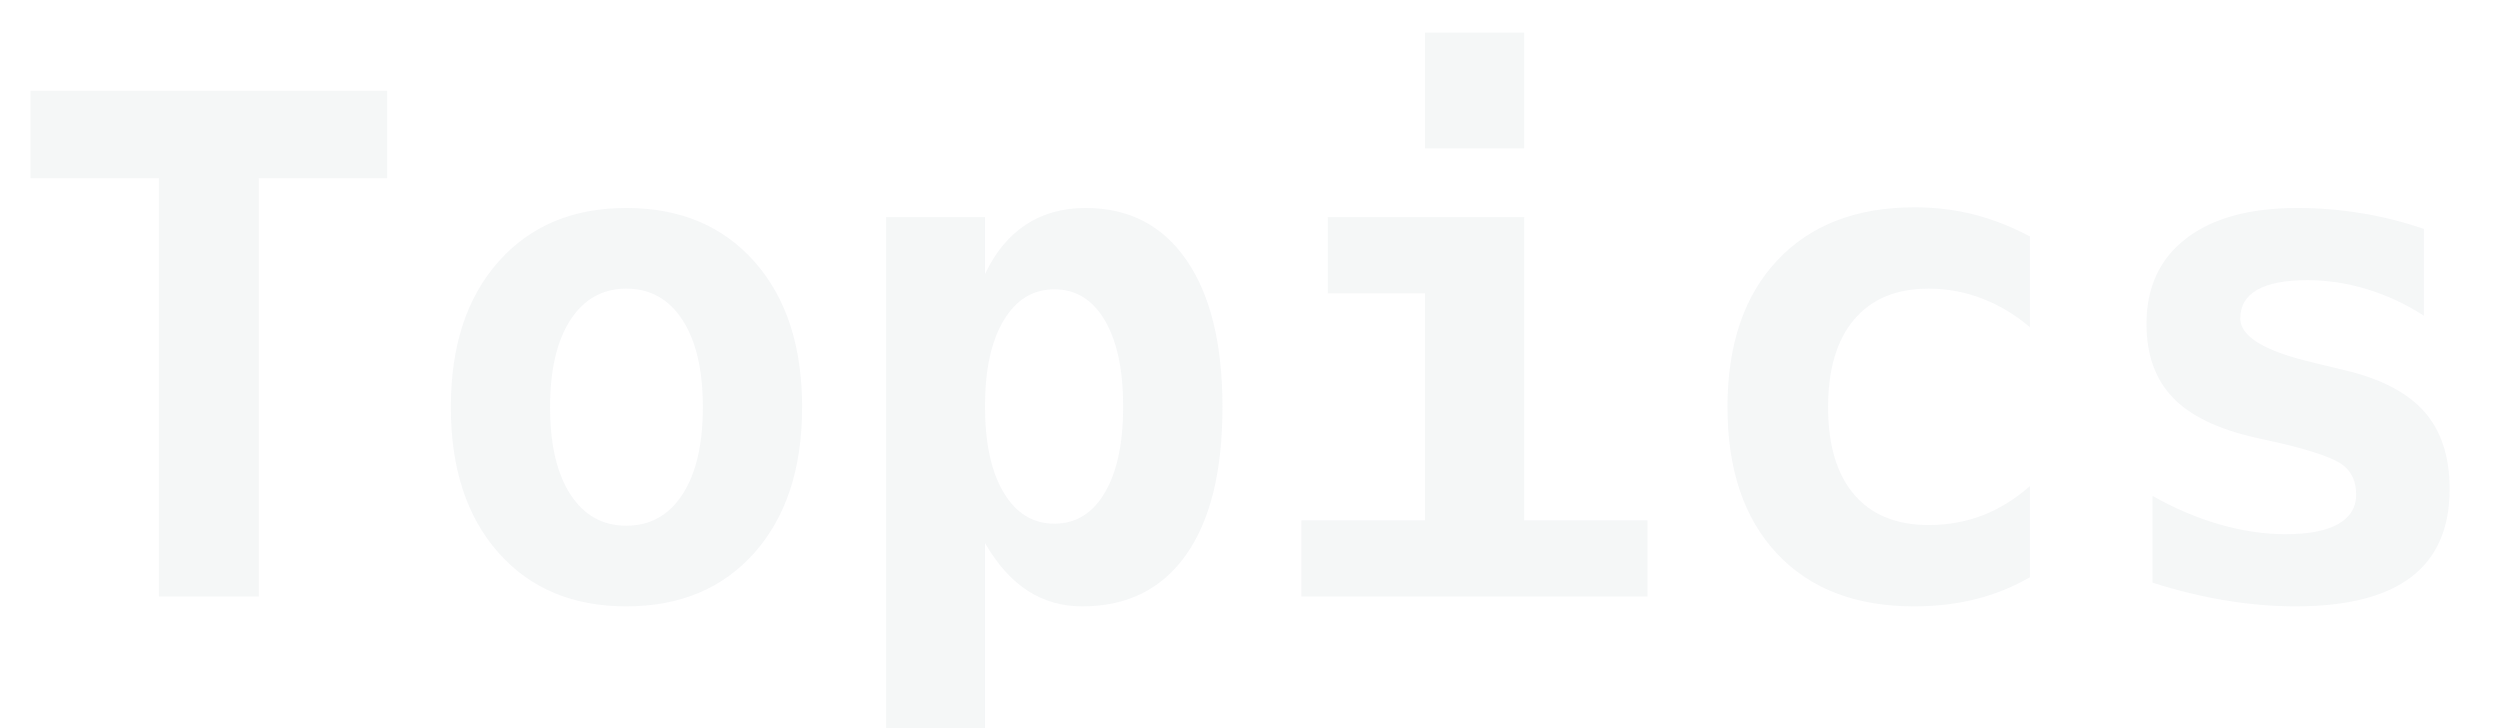
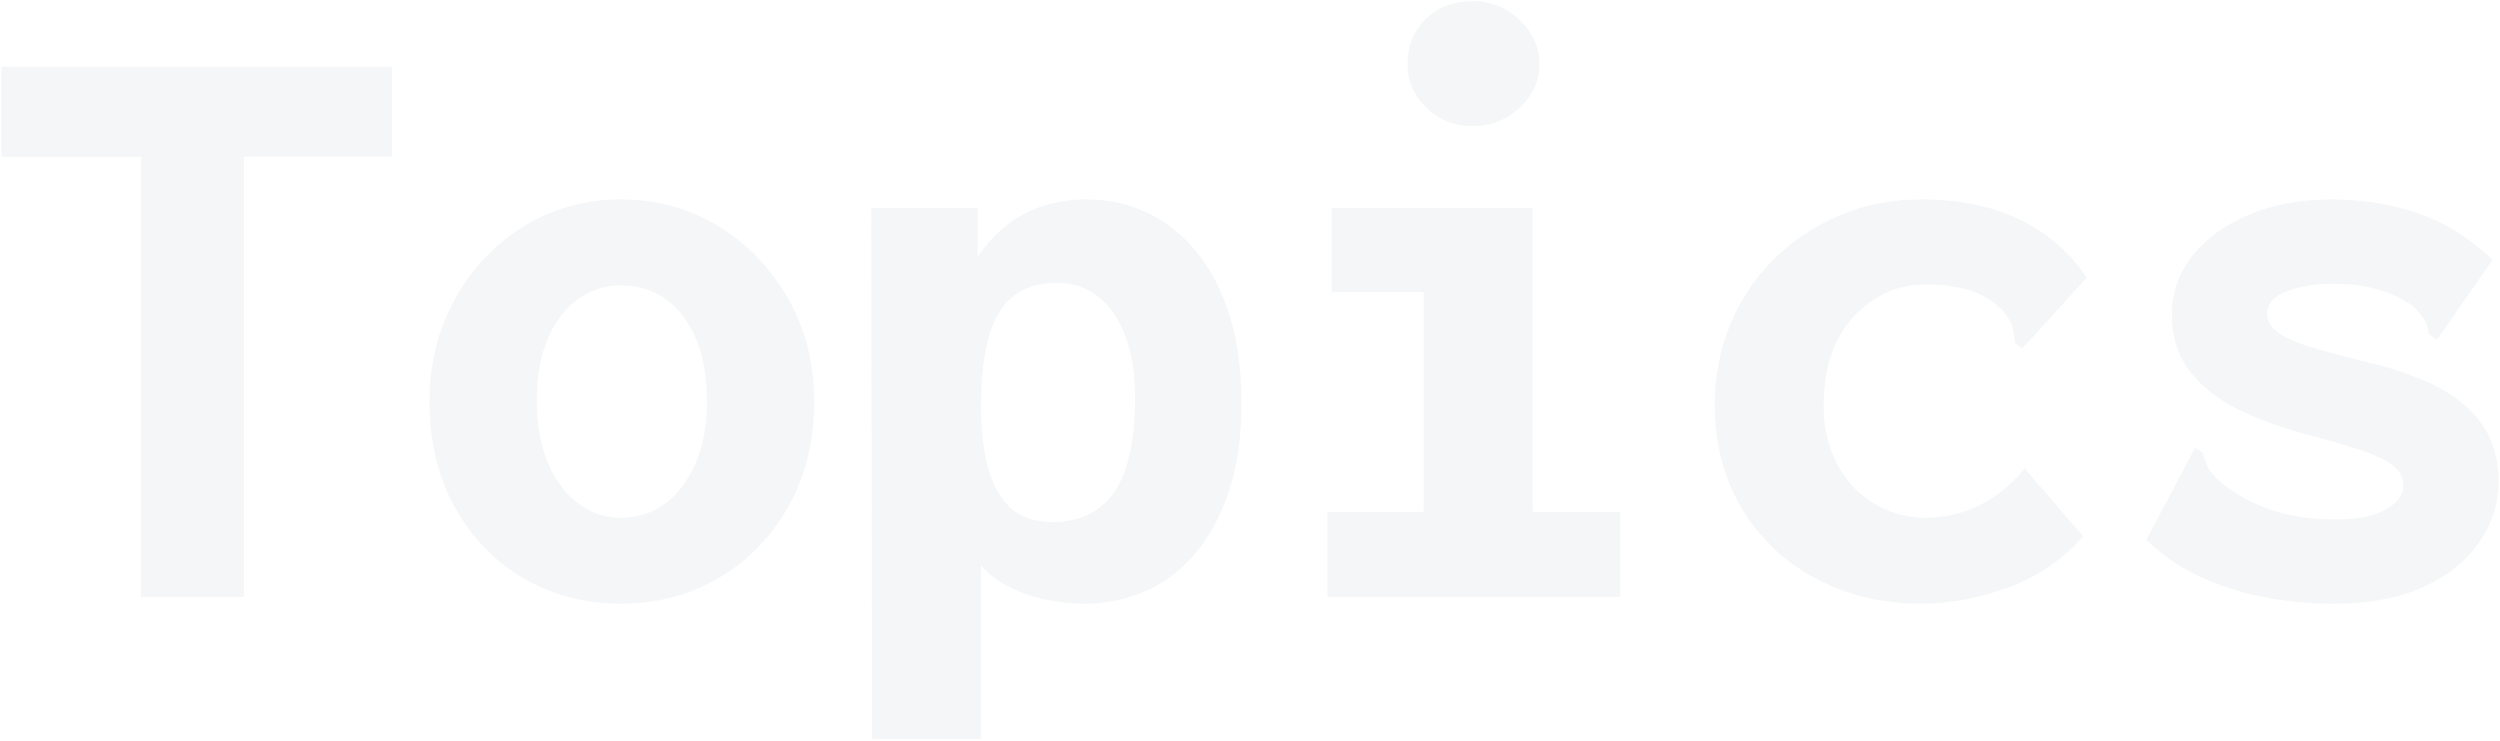
- <svg xmlns="http://www.w3.org/2000/svg" width="746" height="217" viewBox="0 0 746 217">
-   <text id="Topics" transform="translate(0 178)" fill="#d4dbde" font-size="207" font-family="Inconsolata" font-weight="700" opacity="0.236">
-     <tspan x="0" y="0">Topics</tspan>
-   </text>
+ <svg xmlns="http://www.w3.org/2000/svg" version="1.1" id="レイヤー_1" x="0px" y="0px" width="608px" height="180px" viewBox="0 0 608 180" style="enable-background:new 0 0 608 180;" xml:space="preserve">
+   <style type="text/css">
+ 	.st0{opacity:0.24;}
+ 	.st1{fill:#D4DBDE;}
+ </style>
+   <g class="st0">
+     <path class="st1" d="M34.279,145.166V38.146H0.331V16.205h95.013v21.942H59.326v107.019H34.279z" />
+     <path class="st1" d="M151.027,146.821c-8.694,0-16.56-2.038-23.598-6.119c-7.038-4.079-12.627-9.829-16.767-17.255   c-4.14-7.426-6.21-16.02-6.21-25.788c0-9.231,2.07-17.556,6.21-24.982c4.14-7.423,9.729-13.31,16.767-17.657   c7.038-4.347,14.904-6.523,23.598-6.523s16.592,2.177,23.702,6.523c7.106,4.347,12.763,10.234,16.974,17.657   c4.208,7.426,6.314,15.751,6.314,24.982c0,9.632-2.106,18.161-6.314,25.584c-4.211,7.426-9.868,13.212-16.974,17.359   C167.619,144.749,159.721,146.821,151.027,146.821z M151.027,125.915c4.14,0,7.763-1.177,10.868-3.532   c3.105-2.355,5.553-5.657,7.348-9.907c1.792-4.25,2.691-9.189,2.691-14.816c0-6.016-0.899-11.12-2.691-15.305   c-1.795-4.186-4.243-7.387-7.348-9.613c-3.105-2.225-6.728-3.338-10.868-3.338c-3.865,0-7.349,1.113-10.454,3.338   c-3.105,2.226-5.557,5.427-7.348,9.613c-1.795,4.185-2.691,9.289-2.691,15.305c0,5.627,0.896,10.566,2.691,14.816   c1.792,4.25,4.243,7.552,7.348,9.907C143.678,124.737,147.162,125.915,151.027,125.915z" />
+     <path class="st1" d="M212.092,179.734l-0.207-129.168h25.875v11.799c2.345-3.312,4.865-5.968,7.556-7.97   c2.691-1.999,5.621-3.483,8.797-4.451c3.173-0.964,6.553-1.449,10.143-1.449c5.243,0,10.143,1.07,14.697,3.205   c4.554,2.135,8.555,5.308,12.006,9.512c3.448,4.205,6.139,9.38,8.073,15.519c1.931,6.142,2.898,13.284,2.898,21.428   c0,8.145-1.035,15.289-3.105,21.428c-2.07,6.142-4.864,11.25-8.383,15.318c-3.519,4.072-7.591,7.077-12.213,9.011   c-4.625,1.934-9.418,2.904-14.387,2.904c-3.312,0-6.556-0.346-9.729-1.035c-3.176-0.689-6.106-1.724-8.797-3.105   c-2.691-1.378-4.936-3.105-6.728-5.175v42.228H212.092z M255.976,126.95c3.034,0,5.76-0.521,8.176-1.565   c2.413-1.045,4.519-2.71,6.313-4.994c1.792-2.283,3.173-5.417,4.14-9.402c0.964-3.981,1.449-8.781,1.449-14.396   c0-5.744-0.795-10.703-2.38-14.881c-1.588-4.179-3.797-7.378-6.624-9.597c-2.83-2.219-6.178-3.331-10.04-3.331   c-3.037,0-5.728,0.556-8.073,1.666c-2.348,1.109-4.279,2.872-5.796,5.288c-1.521,2.416-2.659,5.55-3.416,9.399   c-0.76,3.852-1.139,8.39-1.139,13.61c0,3.788,0.239,7.216,0.725,10.282c0.482,3.069,1.171,5.715,2.07,7.934   c0.896,2.219,2.035,4.082,3.416,5.583c1.378,1.5,3.001,2.61,4.865,3.328C251.526,126.59,253.628,126.95,255.976,126.95z" />
+     <path class="st1" d="M322.837,145.166v-20.7h23.391V71.06h-22.356V50.566h48.852v73.899h21.32v20.7H322.837z M358.234,30.694   c-4.418,0-8.176-1.481-11.282-4.45c-3.105-2.966-4.657-6.521-4.657-10.661c0-4.415,1.481-8.073,4.451-10.971   c2.966-2.898,6.795-4.347,11.488-4.347c4.276,0,8.038,1.52,11.282,4.554c3.241,3.037,4.865,6.624,4.865,10.764   s-1.624,7.695-4.865,10.661C366.272,29.213,362.51,30.694,358.234,30.694z" />
+     <path class="st1" d="M447.347,143.319c-6.142-2.335-11.488-5.673-16.042-10.014c-4.555-4.337-8.073-9.444-10.558-15.318   c-2.483-5.874-3.726-12.349-3.726-19.426c0-6.941,1.242-13.452,3.726-19.526c2.484-6.074,6.003-11.379,10.558-15.92   c4.554-4.538,9.9-8.108,16.042-10.712c6.139-2.604,12.799-3.907,19.976-3.907c9.244,0,17.249,1.656,24.012,4.968   c6.761,3.312,12.143,8.005,16.146,14.076l-14.283,15.732l-1.449,1.449l-1.655-1.242c-0.14-1.103-0.311-2.241-0.518-3.416   c-0.207-1.171-1.003-2.655-2.381-4.45c-2.484-2.484-5.278-4.172-8.384-5.072c-3.104-0.896-6.659-1.346-10.66-1.346   c-3.312,0-6.417,0.654-9.315,1.957c-2.897,1.303-5.521,3.192-7.865,5.67c-2.349,2.478-4.176,5.543-5.485,9.192   c-1.313,3.652-1.967,7.889-1.967,12.714c0,4.172,0.688,7.989,2.069,11.443c1.378,3.454,3.209,6.323,5.486,8.604   c2.276,2.283,4.896,4.043,7.865,5.282c2.967,1.239,6.036,1.856,9.212,1.856c2.898,0,5.692-0.378,8.384-1.139   c2.69-0.757,5.382-1.999,8.072-3.726c2.691-1.724,5.279-4.104,7.763-7.141l14.283,16.56c-5.246,5.796-11.421,9.971-18.526,12.523   c-7.109,2.552-14.111,3.829-21.011,3.829C460.078,146.821,453.486,145.651,447.347,143.319z" />
+     <path class="st1" d="M550.33,145.166c-5.521-1.103-10.66-2.759-15.421-4.968c-4.762-2.206-9.076-5.175-12.938-8.901l10.971-20.7   l0.828-1.656l1.863,1.035c0.274,0.967,0.653,2.038,1.138,3.208c0.482,1.174,1.553,2.52,3.209,4.037   c3.587,2.898,7.659,5.143,12.213,6.728c4.554,1.588,9.797,2.38,15.732,2.38c3.447,0,6.381-0.34,8.797-1.019   c2.413-0.679,4.312-1.666,5.692-2.959c1.378-1.293,2.07-2.685,2.07-4.166c0-1.469-0.449-2.736-1.346-3.804   c-0.899-1.067-2.244-2.038-4.036-2.905c-1.795-0.867-4.072-1.737-6.831-2.604c-2.763-0.867-6.074-1.834-9.937-2.904   c-7.037-1.734-13.111-3.904-18.216-6.508c-5.106-2.6-9.04-5.77-11.799-9.509c-2.762-3.739-4.14-8.212-4.14-13.419   c0-5.208,1.62-9.914,4.864-14.118c3.241-4.205,7.795-7.575,13.662-10.111c5.864-2.536,12.659-3.807,20.39-3.807   c3.861,0,7.623,0.311,11.281,0.932c3.655,0.621,7.105,1.52,10.35,2.691c3.241,1.174,6.313,2.691,9.212,4.554   c2.897,1.863,5.657,4.037,8.28,6.521l-12.42,17.802l-1.242,1.656l-1.863-1.449c-0.139-1.103-0.449-2.138-0.932-3.105   c-0.485-0.964-1.484-2.206-3.001-3.726c-2.763-1.931-5.796-3.312-9.108-4.14c-3.312-0.828-6.695-1.242-10.143-1.242   c-4.279,0-8.041,0.614-11.282,1.837c-3.244,1.223-4.864,3.06-4.864,5.505c0,1.604,0.793,3.037,2.381,4.305   c1.585,1.268,4.068,2.438,7.452,3.506c3.38,1.067,7.691,2.271,12.938,3.603c7.865,1.737,14.247,3.939,19.147,6.611   c4.896,2.671,8.519,5.874,10.867,9.612c2.345,3.739,3.519,8.076,3.519,13.015c0,5.343-1.552,10.282-4.657,14.82   c-3.104,4.541-7.627,8.177-13.559,10.913c-5.935,2.736-13.18,4.104-21.734,4.104C561.644,146.821,555.848,146.269,550.33,145.166z" />
+   </g>
</svg>
